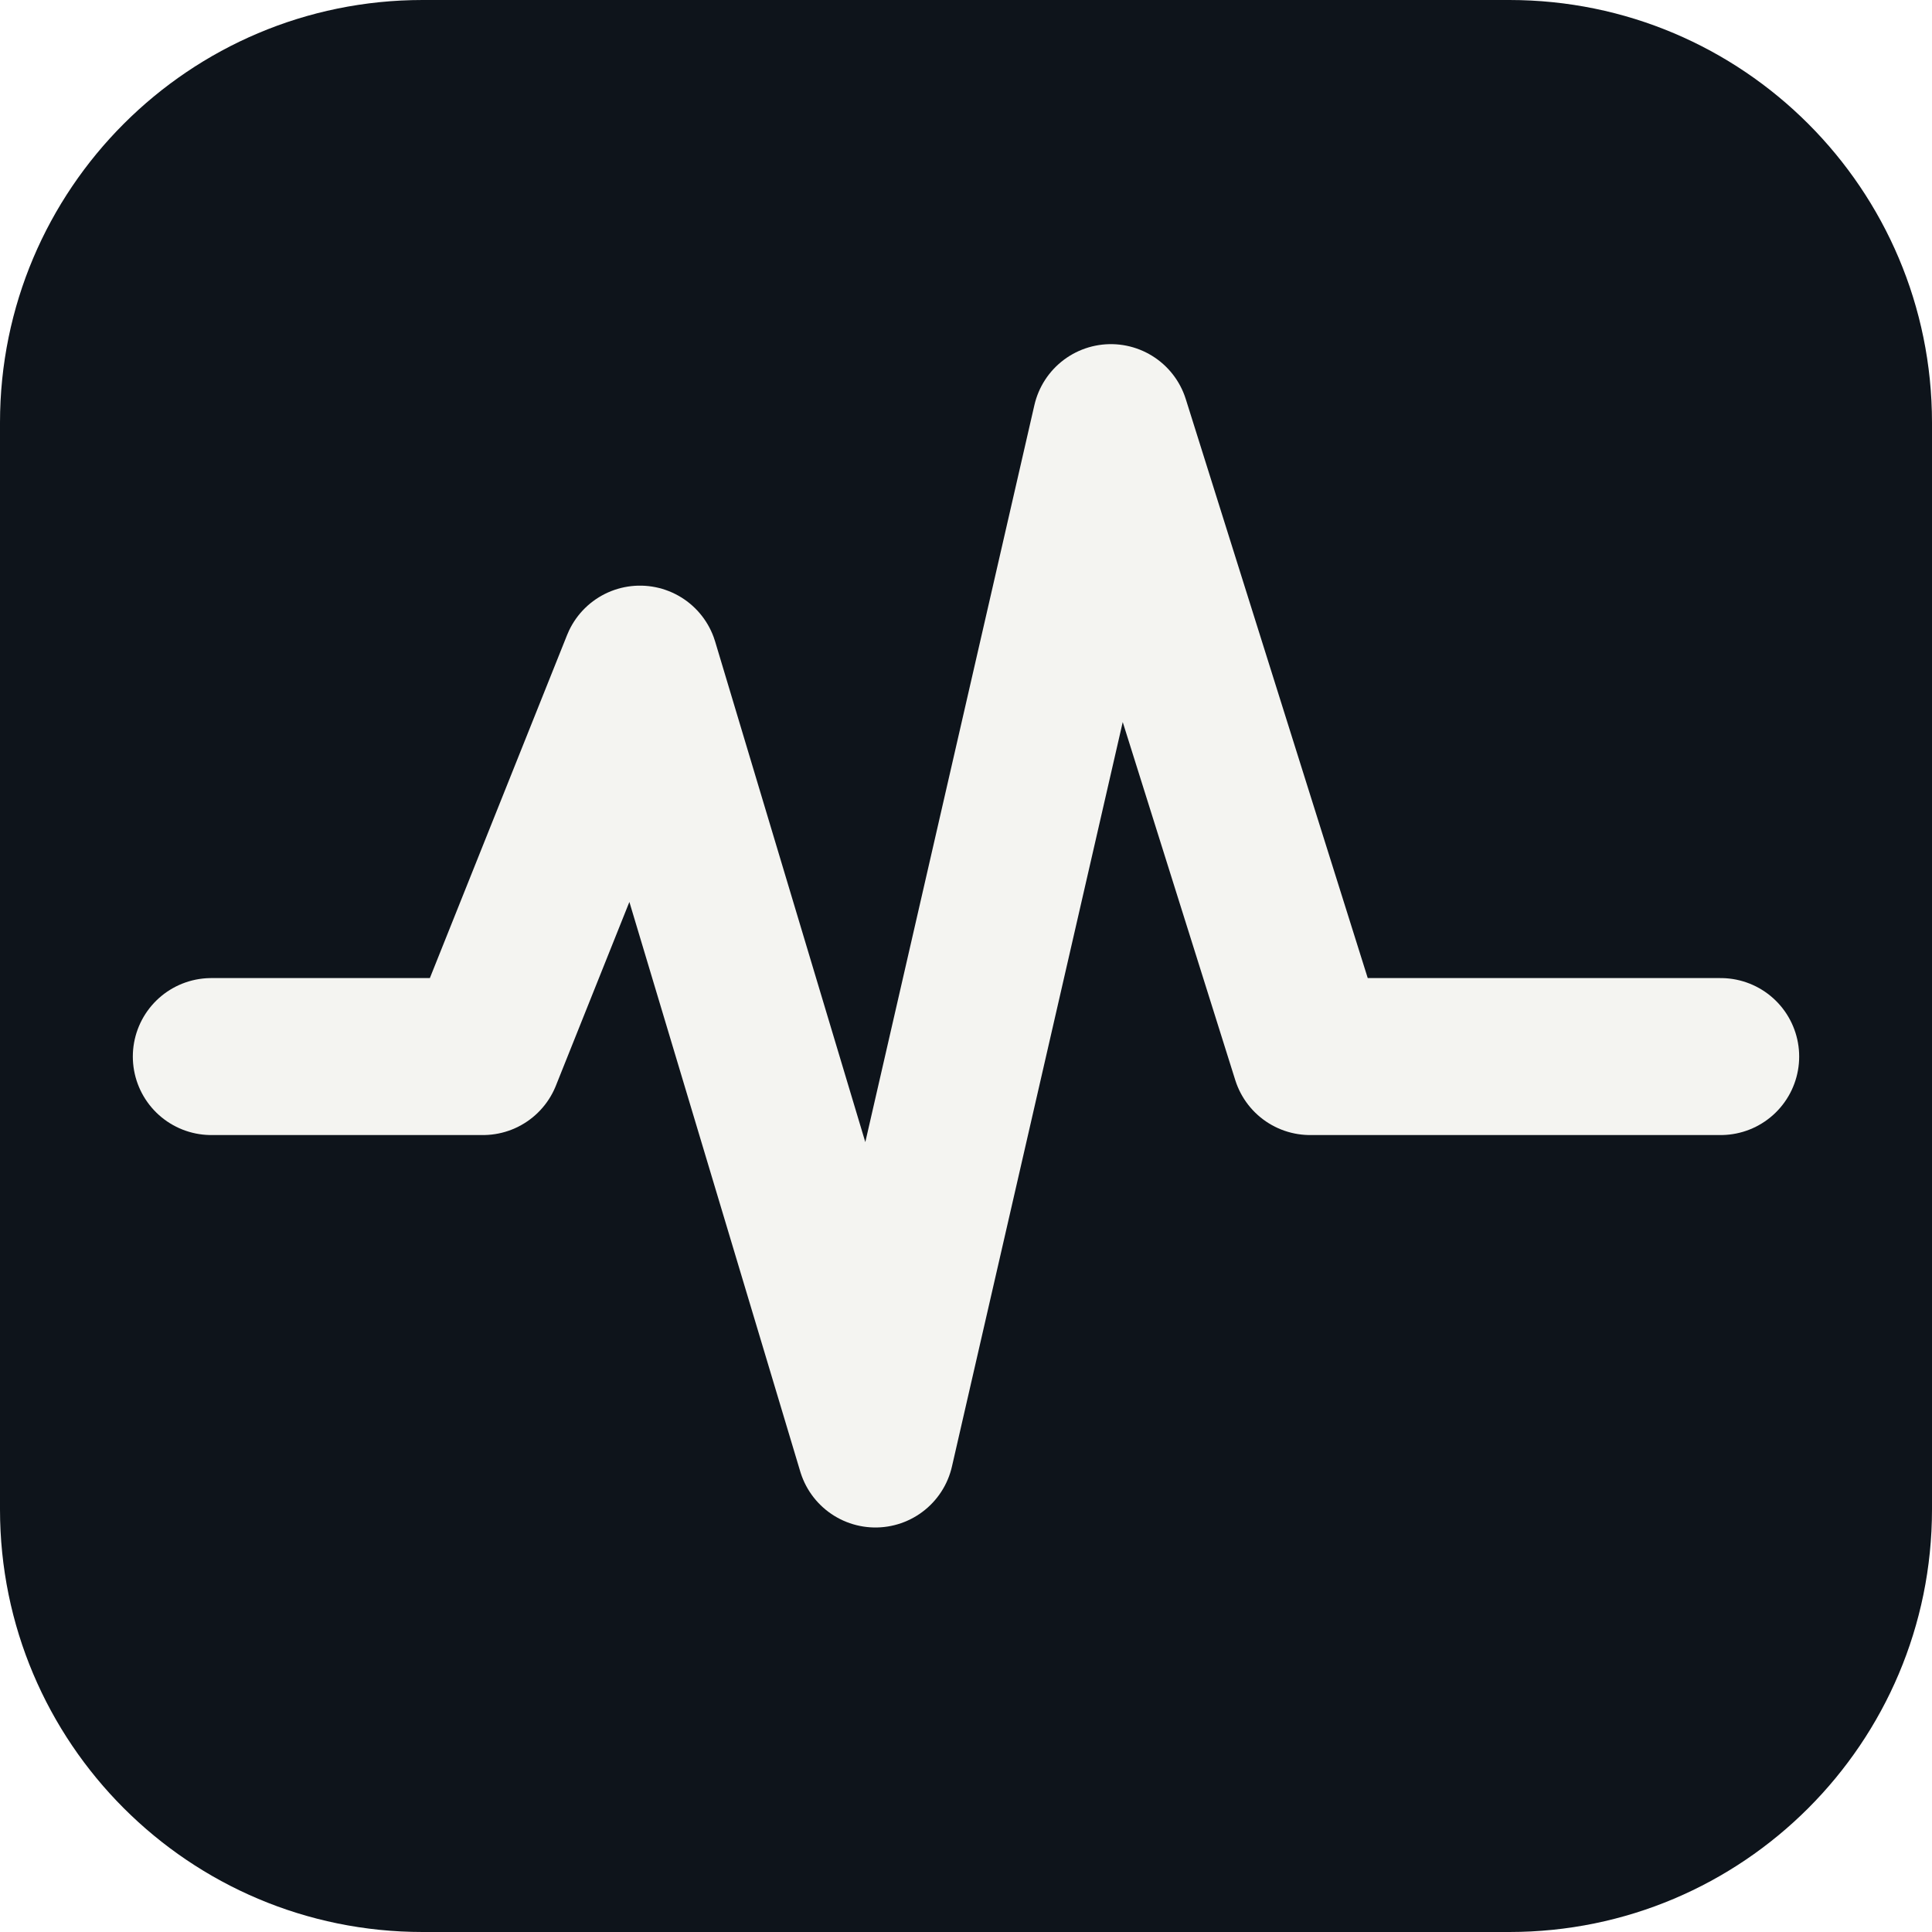
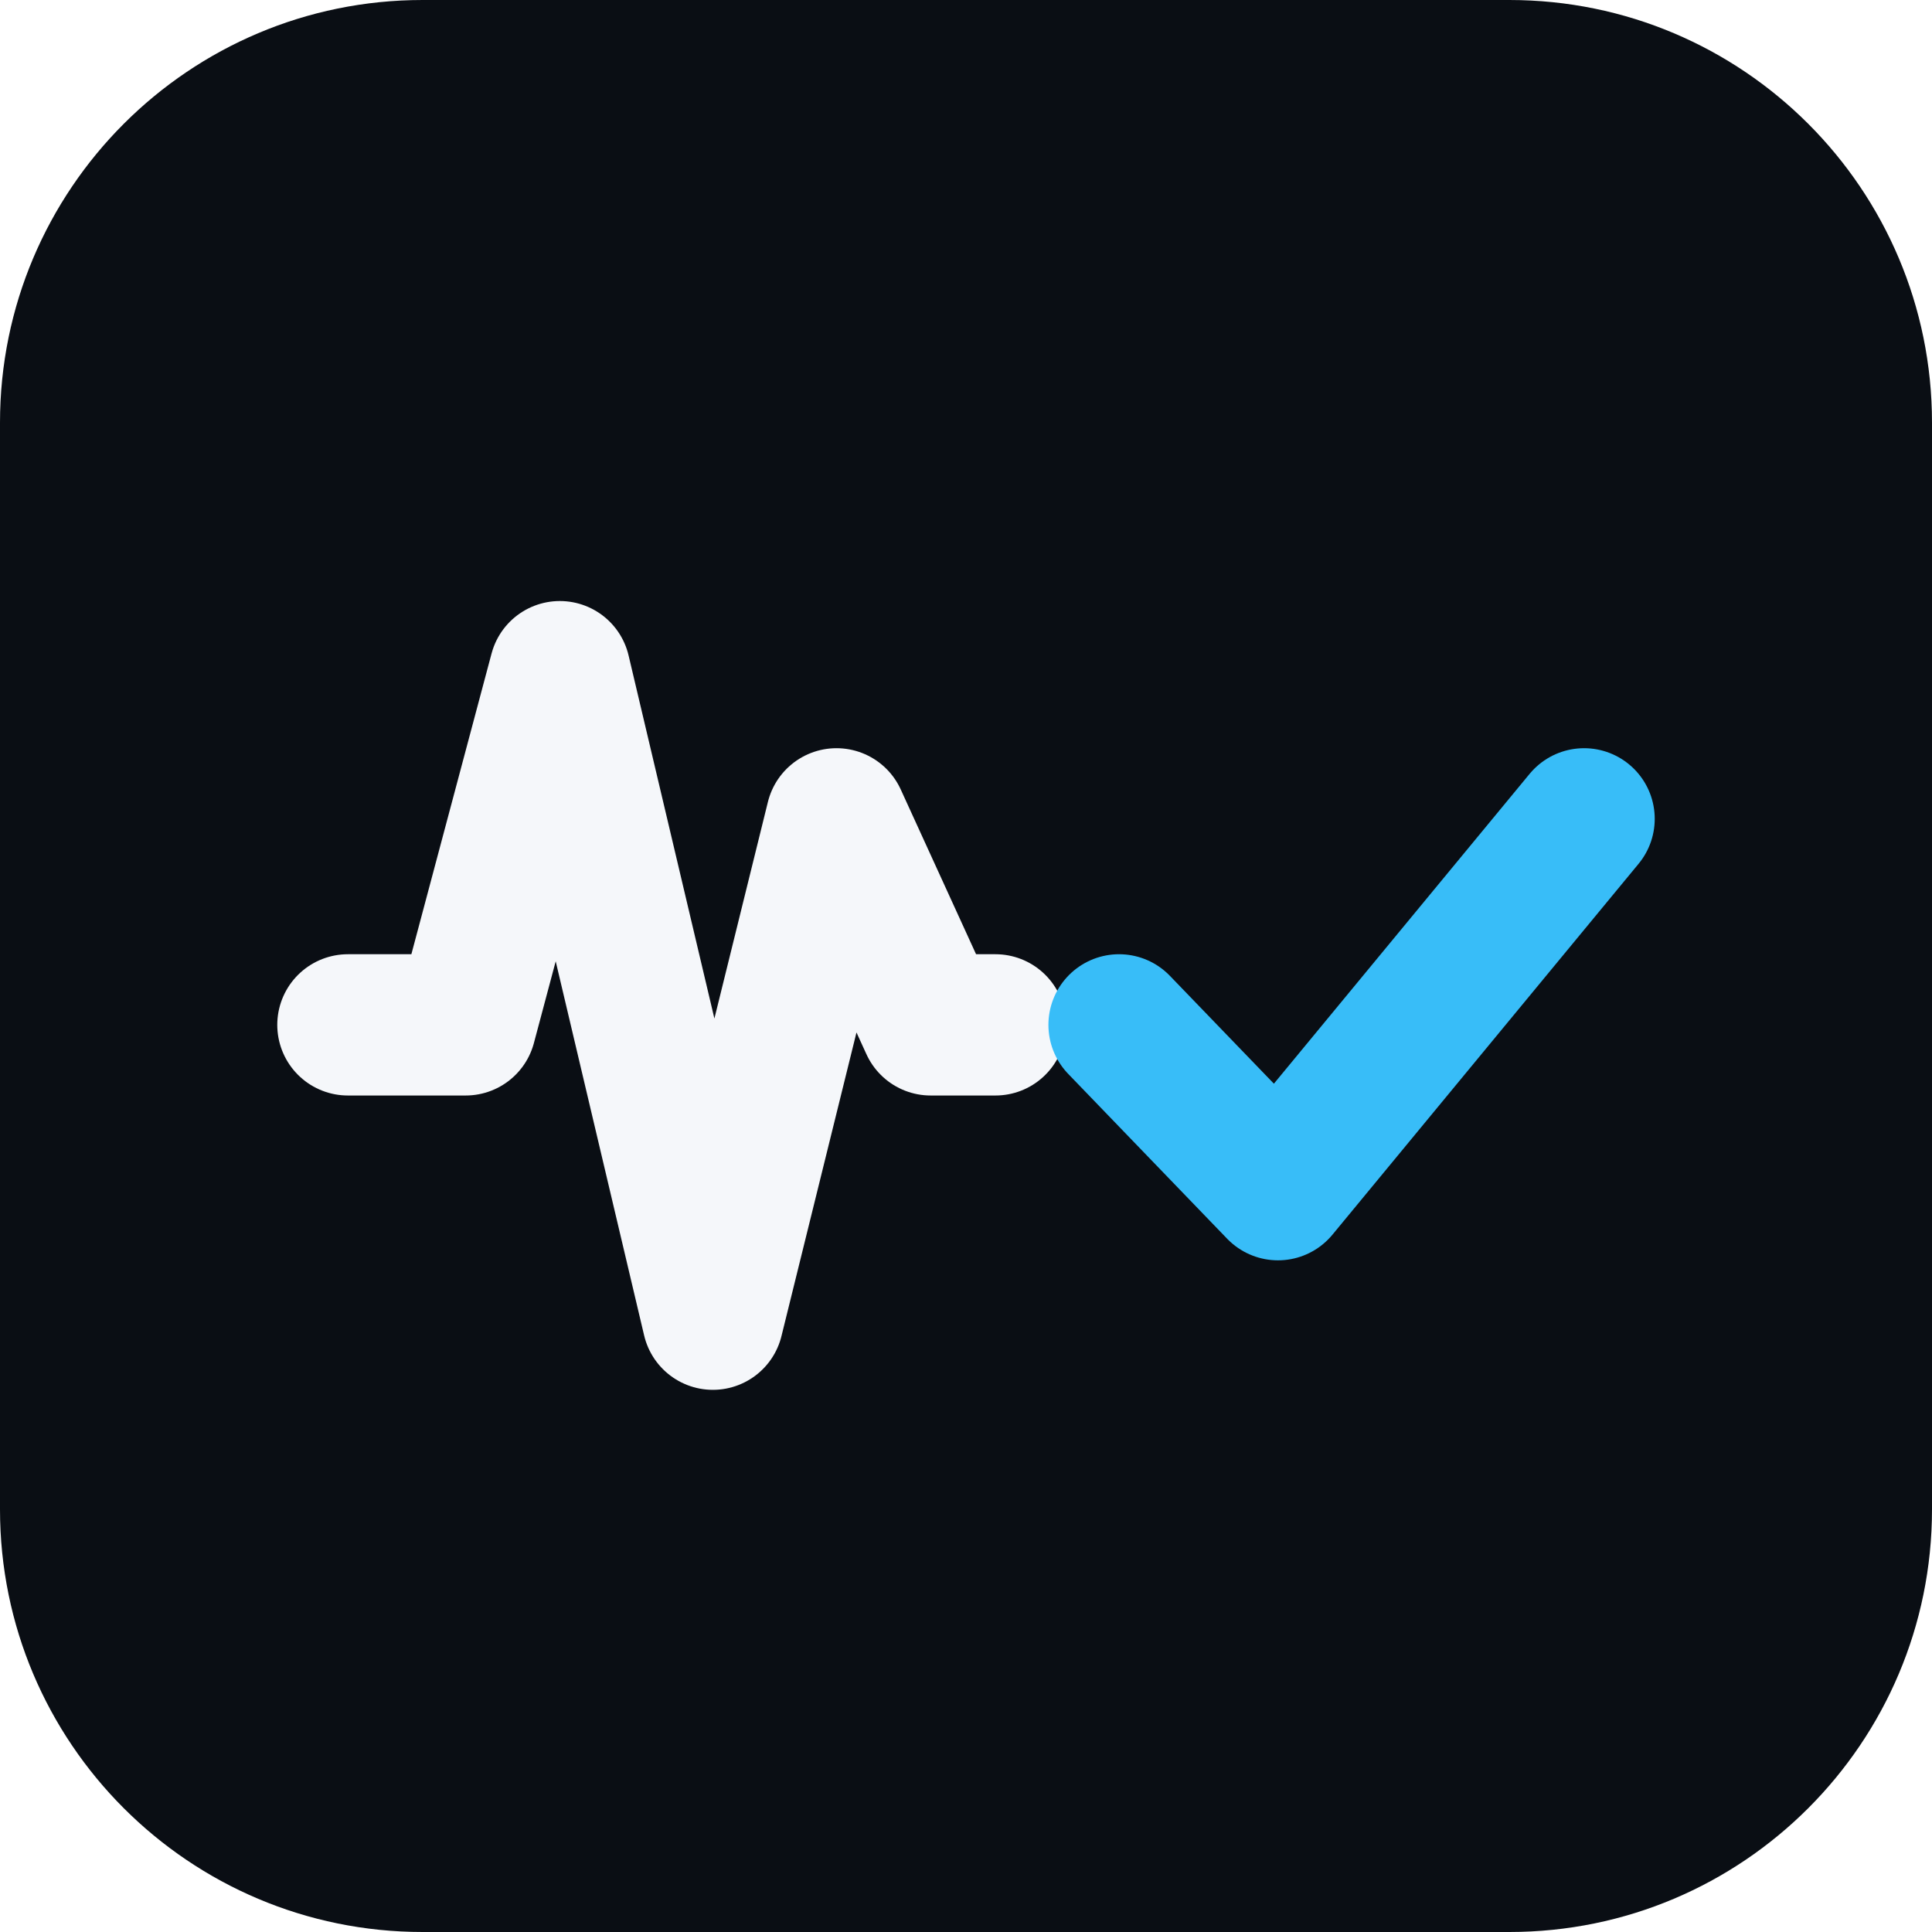
<svg xmlns="http://www.w3.org/2000/svg" viewBox="0 0 32 32">
-   <rect width="32" height="32" rx="7" fill="#0E141B" />
-   <path d="M3.5 17.5h4.5l2.6-6.5 3.9 13 3.9-17 3.3 10.5h6.8" fill="none" stroke="#F4F4F1" stroke-width="2.6" stroke-linecap="round" stroke-linejoin="round" />
+   <rect width="32" height="32" rx="7" fill="#0A0E14" />
+   <g fill="none" stroke-width="2.4" stroke-linecap="round" stroke-linejoin="round" transform="translate(4.3 4.3) scale(0.975)">
+     <path d="M1.5 13h2l1.6-6 2.6 11 2.1-8.5 1.6 3.5h1.1" stroke="#F5F7FA" />
+     <path d="m14.6 13 2.7 2.8 5.2-6.3" stroke="#38BDF8" />
+   </g>
</svg>
